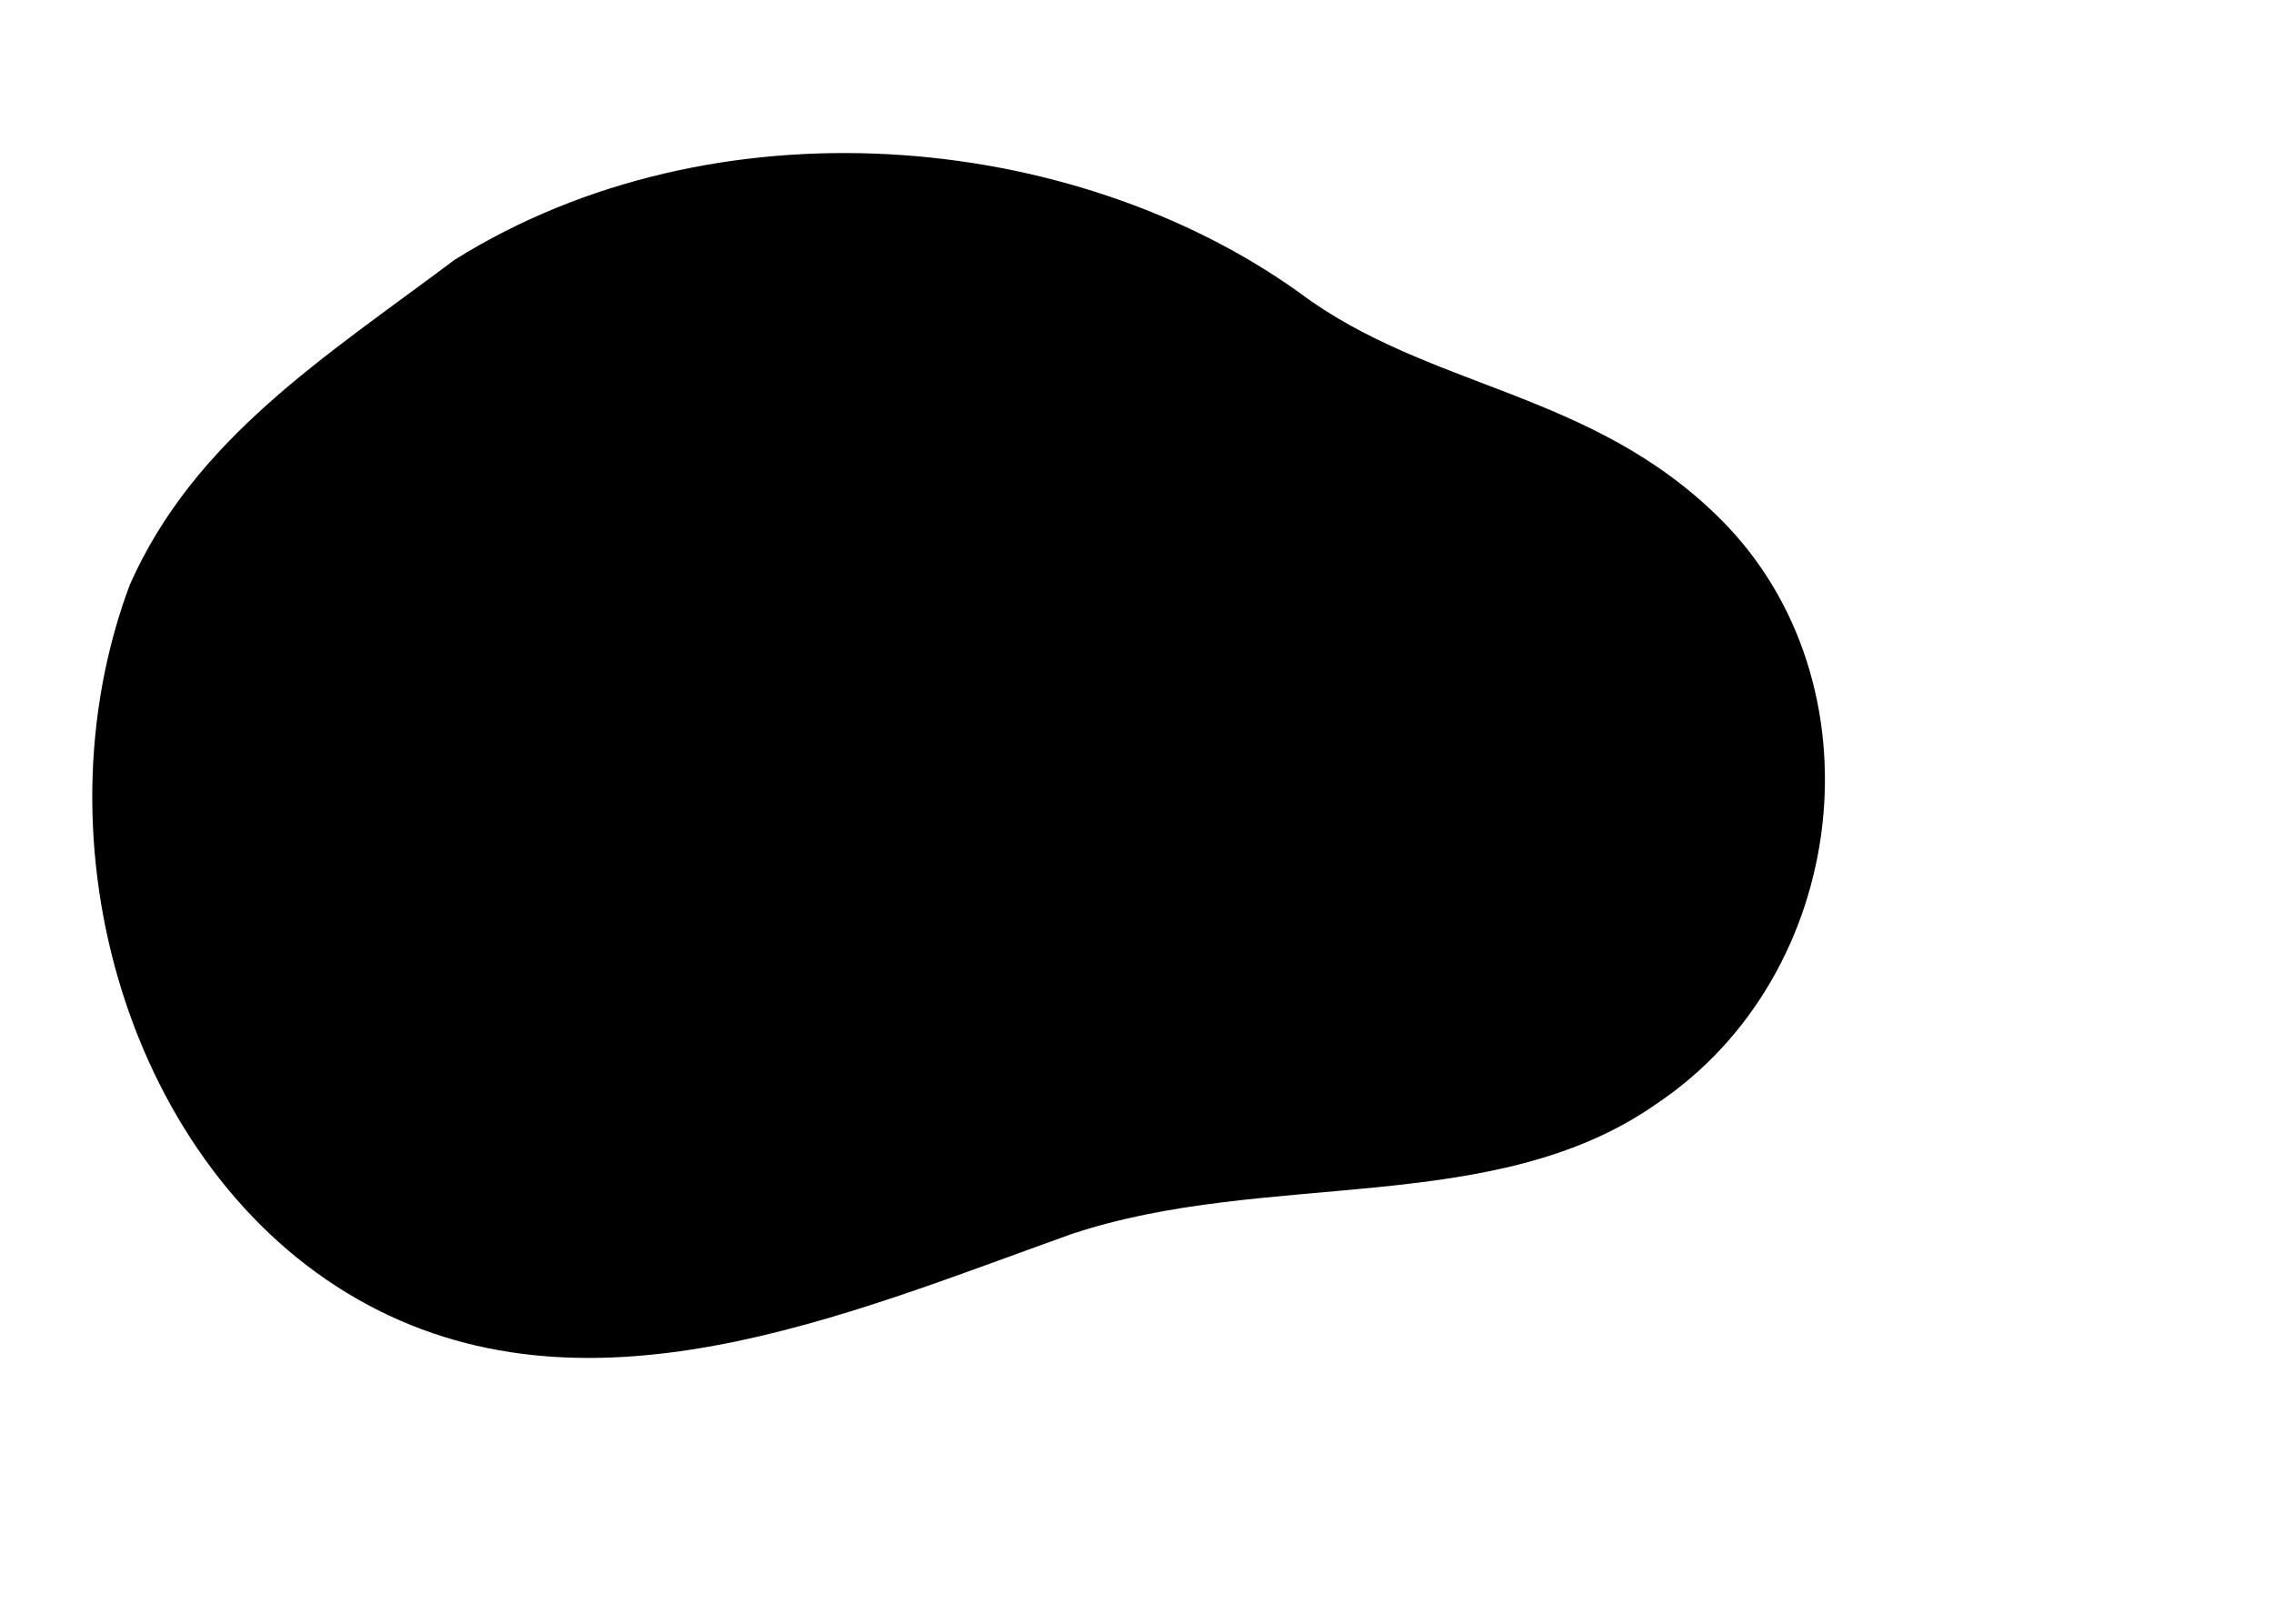
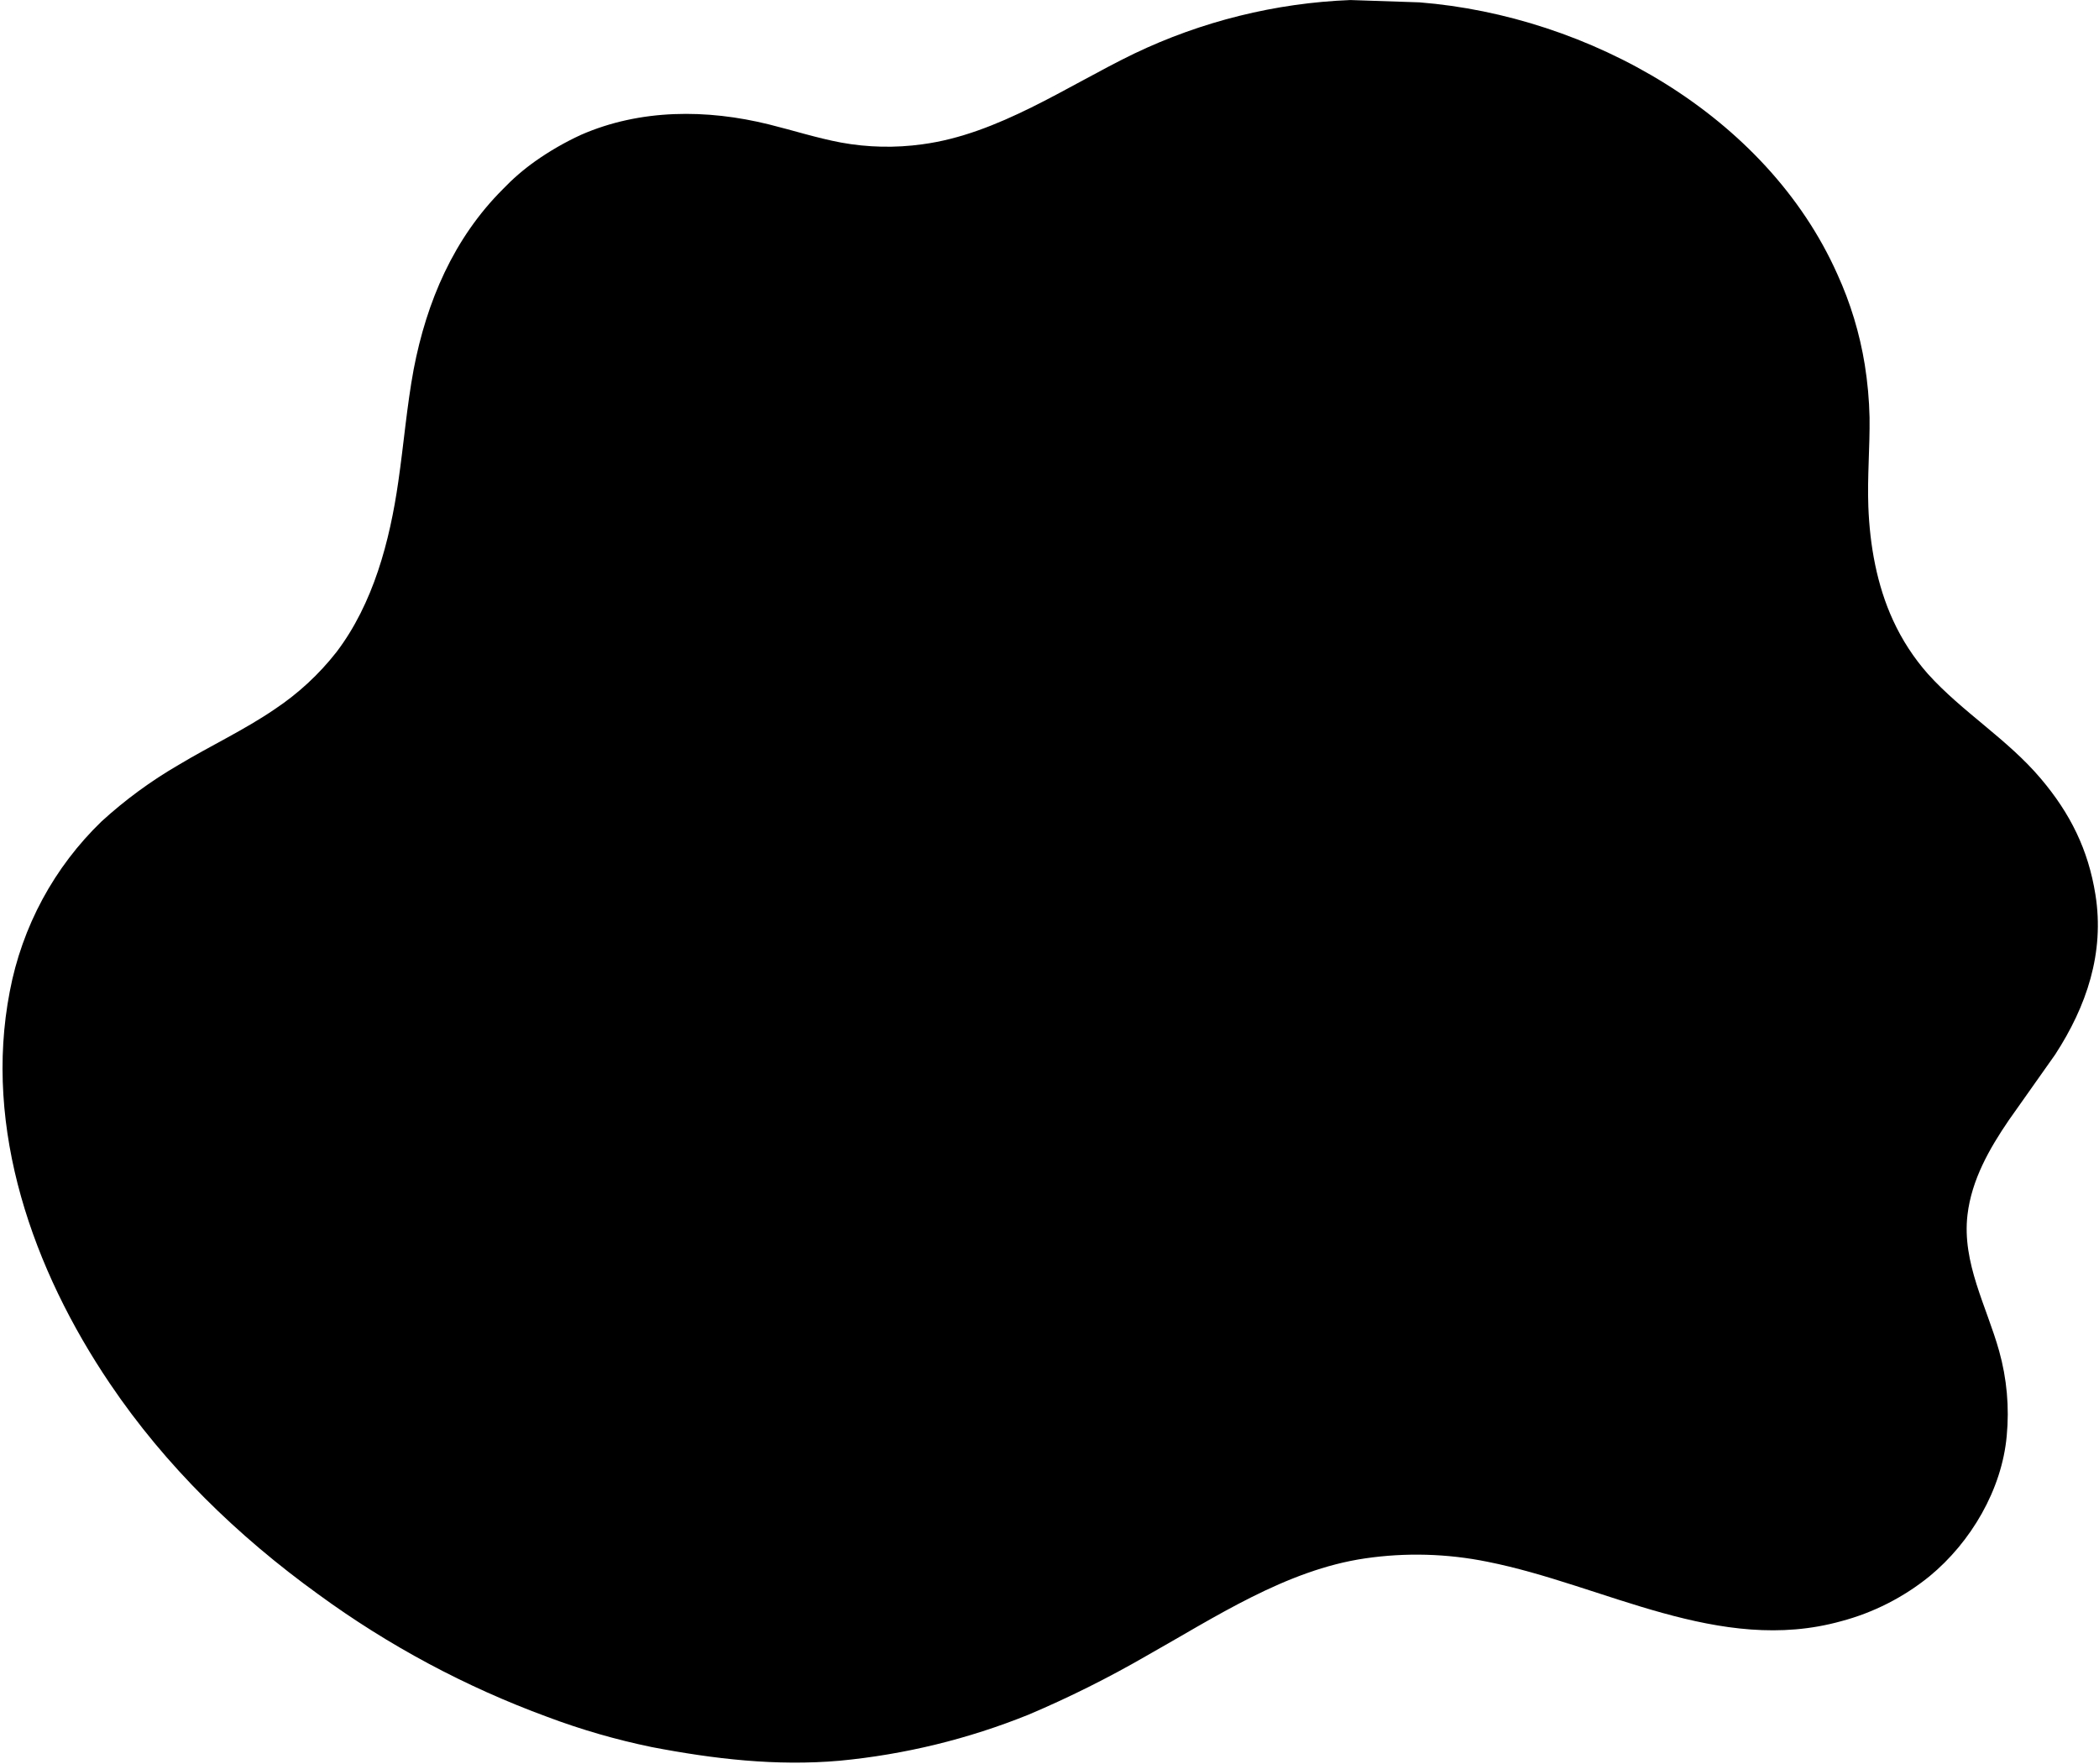
- <svg xmlns="http://www.w3.org/2000/svg" viewBox="0 0 140 100" fill="currentColor" aria-hidden="true">
-   <path d="M28 16c16-10 38-8 52 2 8 6 18 6 26 14 10 10 8 28-4 36-10 7-24 4-36 8-14 5-30 12-44 4C8 72 2 52 8 36c4-9 12-14 20-20z" />
+ <svg xmlns="http://www.w3.org/2000/svg" fill="currentColor" aria-hidden="true" viewBox="3 25.313 371 311.688">
+   <path d="m241.688 25.32 12.218.41c29.867 2.375 61.278 19.88 73.844 48.04a62.6 62.6 0 0 1 4.848 15.988c.492 3.082.777 6.187.847 9.308.07 5.254-.41 10.508-.215 15.762.254 6.836 1.5 13.914 4.383 20.152a38.6 38.6 0 0 0 6.149 9.454c6.093 6.754 14.058 11.511 19.972 18.523 5.18 6.125 8.368 12.52 9.637 20.492 1.637 10.274-1.57 19.73-7.125 28.266l-8.18 11.582c-3.453 5.058-6.582 10.555-7.312 16.746-.996 8.48 3.394 16.176 5.601 24.078a41.2 41.2 0 0 1 1.336 14.977c-.855 9.515-6.336 18.808-13.652 24.828a41.8 41.8 0 0 1-15.598 7.933c-21.566 6.008-41.87-6.402-62.546-10.507a62.9 62.9 0 0 0-21.606-.594c-14.004 2.043-26.613 10.465-38.723 17.265a189 189 0 0 1-20.738 10.344 119.3 119.3 0 0 1-33.426 8.156c-11.191.985-22.23-.304-33.21-2.414a122.6 122.6 0 0 1-18.454-5.336 164.8 164.8 0 0 1-40.531-21.703c-14.215-10.273-26.937-22.62-36.777-37.199C8.848 249.777.008 224.883 4.734 200.523a56 56 0 0 1 2.262-8.355 56.3 56.3 0 0 1 8.203-15.195 56.5 56.5 0 0 1 5.75-6.473 78.7 78.7 0 0 1 13.61-9.984c5.613-3.383 11.601-6.16 17.023-9.868a46.7 46.7 0 0 0 10.89-10.082c6.516-8.57 9.426-19.629 10.93-30.136.961-6.606 1.5-13.285 2.715-19.848 2.297-11.965 7.059-23.14 15.766-31.832a39.4 39.4 0 0 1 5.703-4.93 51 51 0 0 1 8.09-4.668c10.508-4.601 22.285-4.566 33.273-1.84 4.235 1.051 8.403 2.387 12.688 3.196a45.3 45.3 0 0 0 14.394.308c13.387-1.777 25.477-10.23 37.403-16.011a97.3 97.3 0 0 1 18.64-6.696 97 97 0 0 1 19.613-2.789m0 0" />
</svg>
